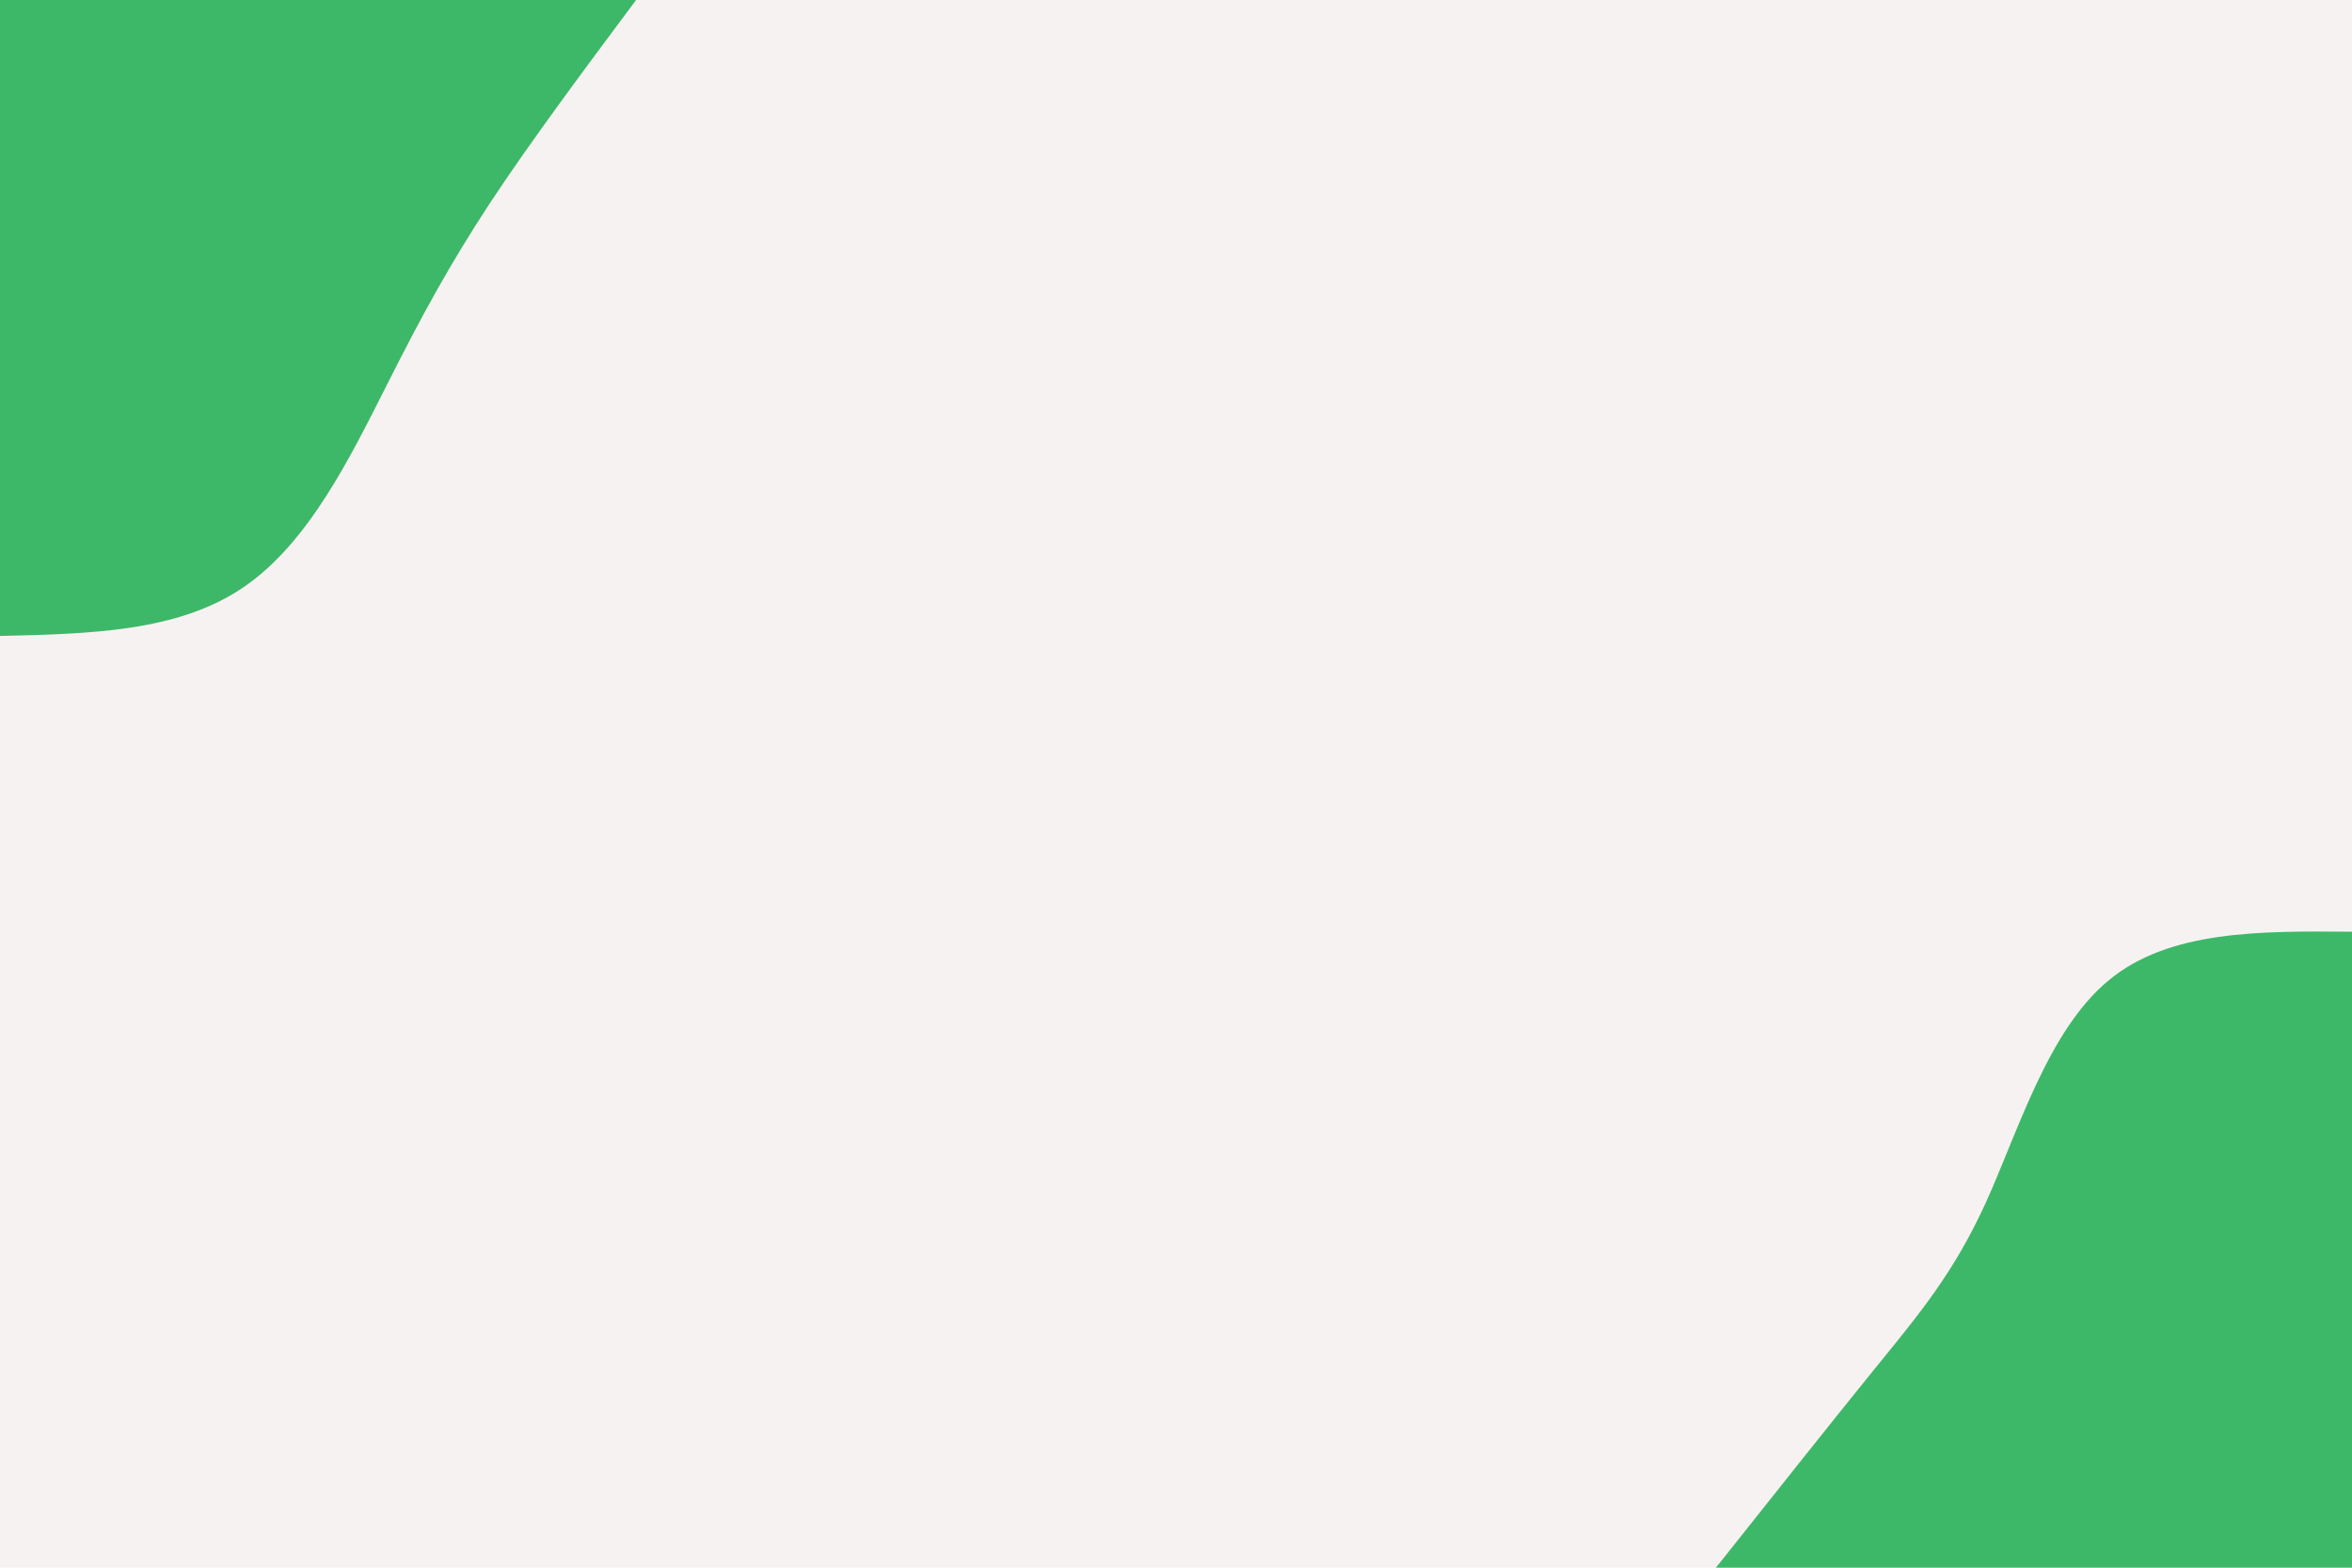
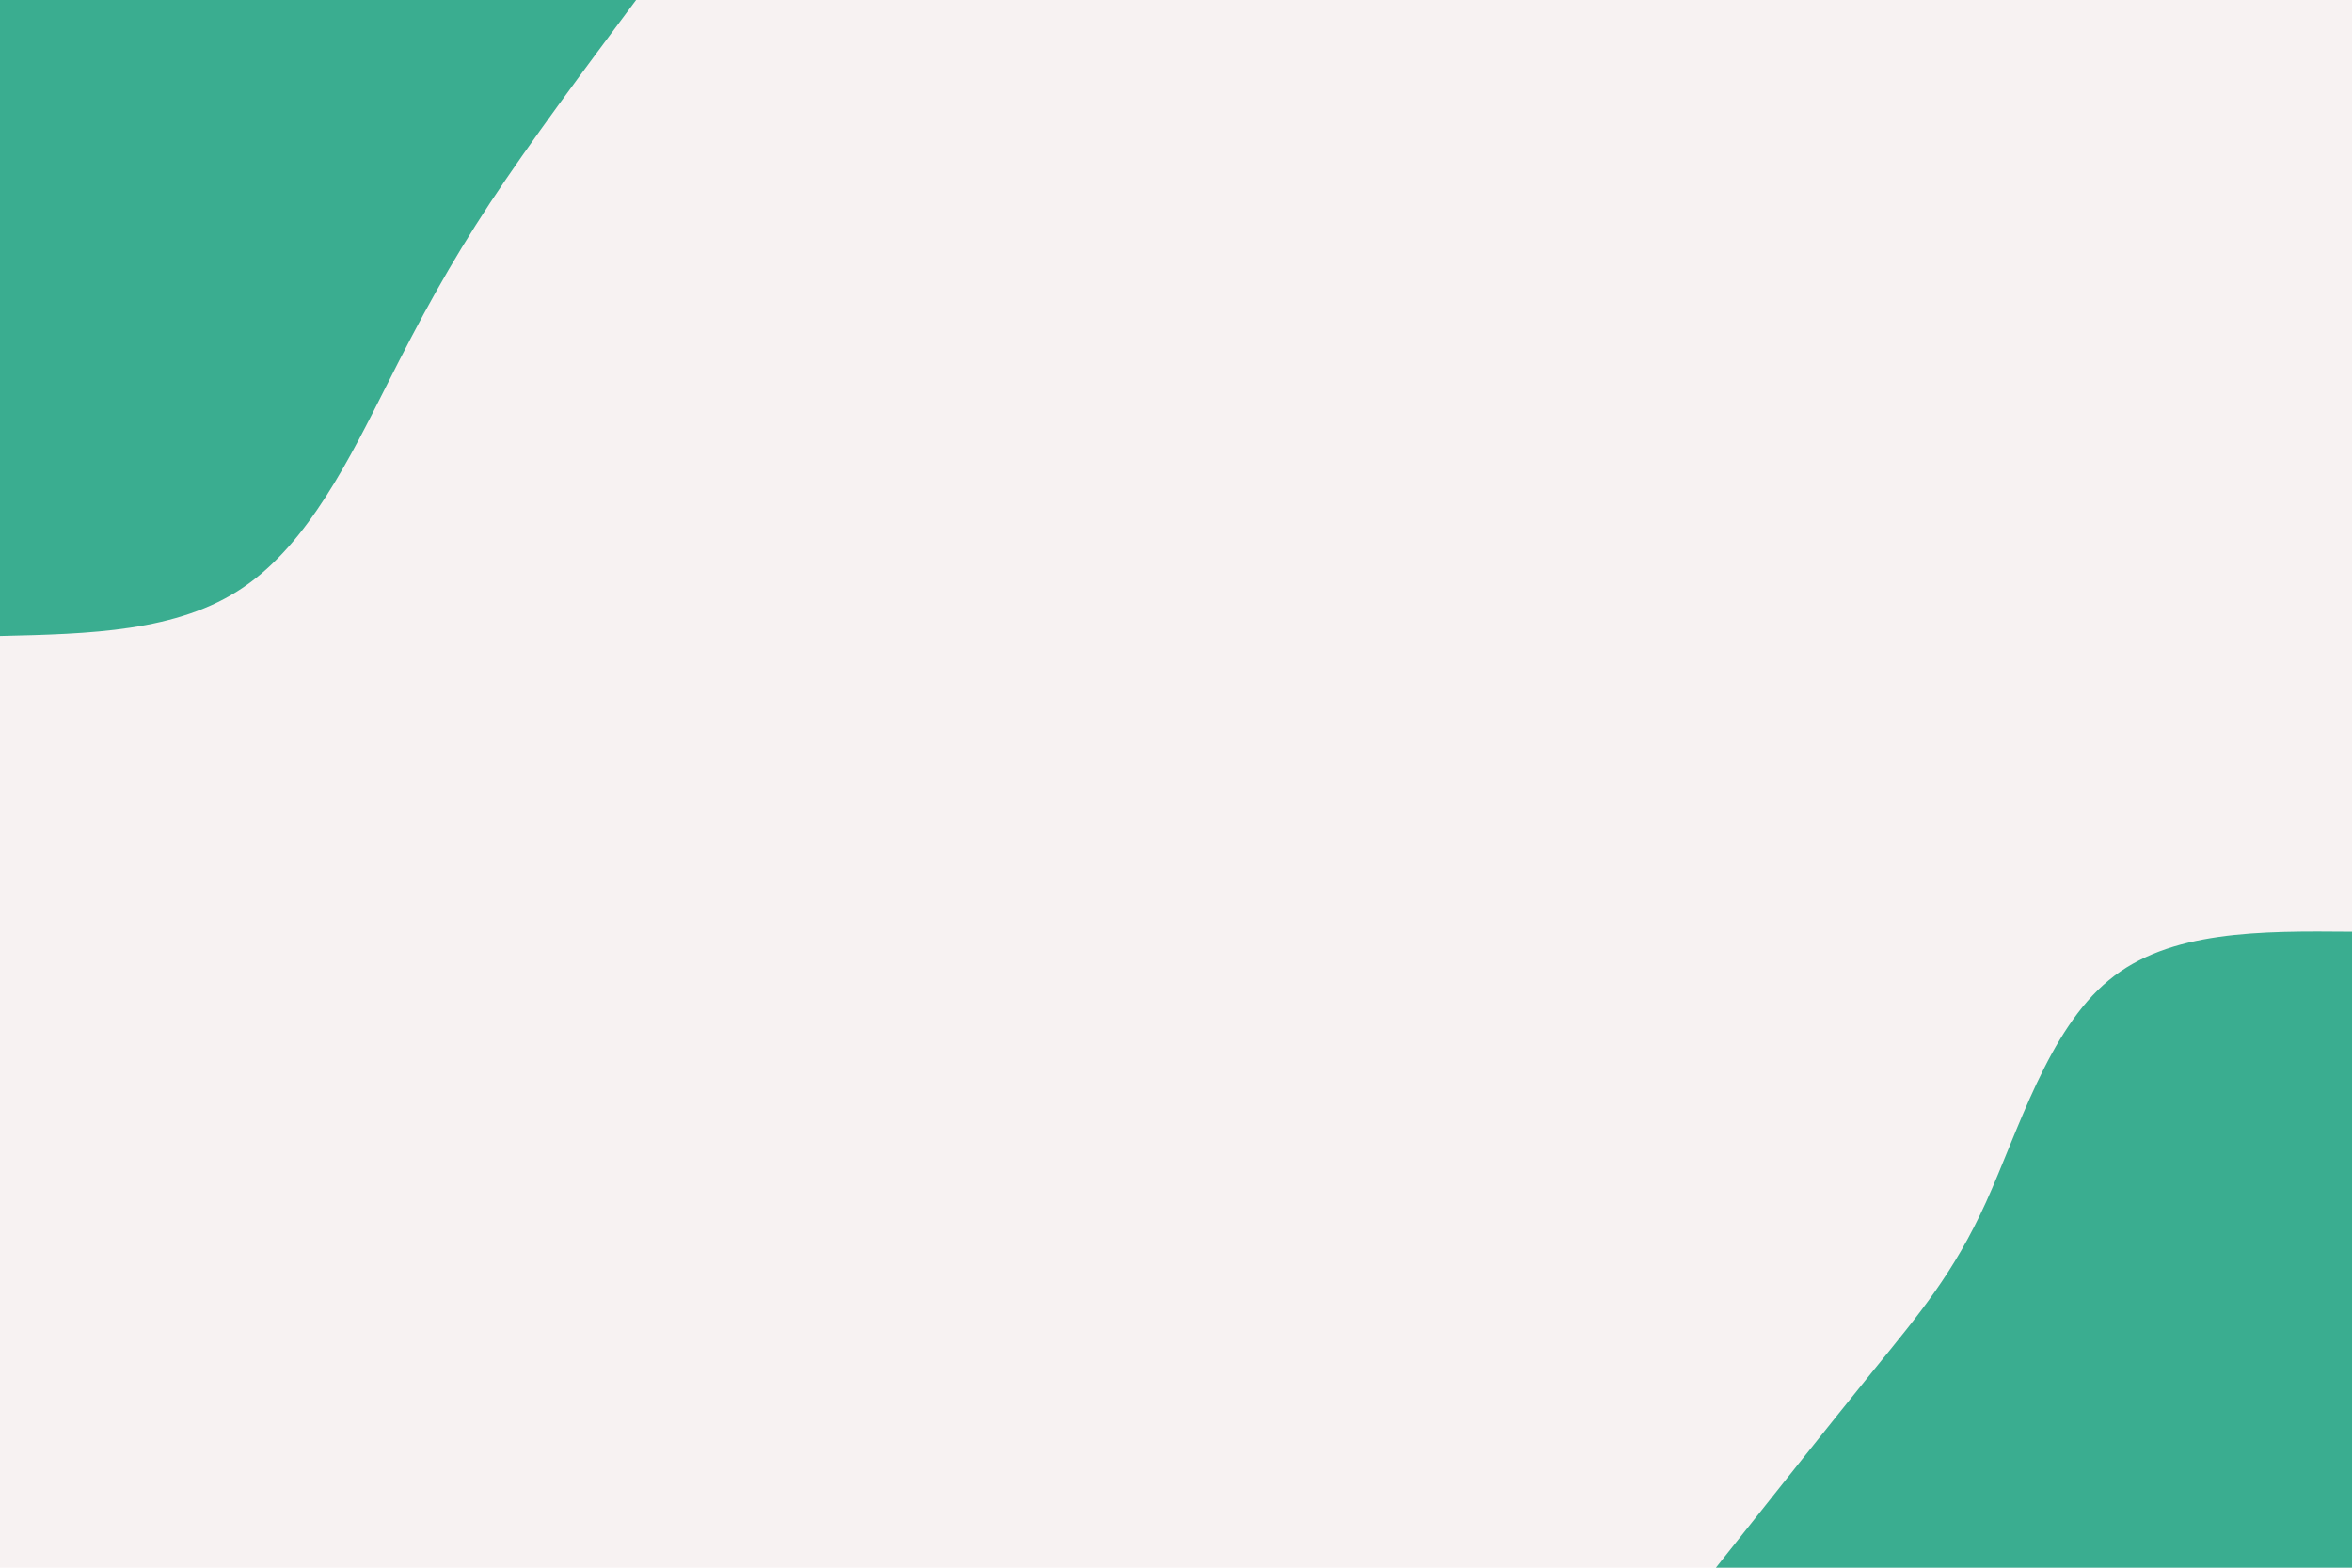
<svg xmlns="http://www.w3.org/2000/svg" id="visual" viewBox="0 0 900 600" width="900" height="600" version="1.1">
  <rect x="0" y="0" width="900" height="600" fill="#F7F2F2" />
  <defs>
    <linearGradient id="grad1_0" x1="33.3%" y1="100%" x2="100%" y2="0%">
      <stop offset="20%" stop-color="#f7F2F2" stop-opacity="1" />
      <stop offset="80%" stop-color="#f7F2F2" stop-opacity="1" />
    </linearGradient>
  </defs>
  <defs>
    <linearGradient id="grad2_0" x1="0%" y1="100%" x2="66.7%" y2="0%">
      <stop offset="20%" stop-color="#f7F2F2" stop-opacity="1" />
      <stop offset="80%" stop-color="#f7F2F2" stop-opacity="1" />
    </linearGradient>
  </defs>
  <g transform="translate(900, 600)">
-     <path d="M-243.4 0C-221.8 -27.2 -200.3 -54.3 -182.9 -75.8C-165.5 -97.2 -152.3 -112.9 -140 -140C-127.7 -167.1 -116.3 -205.7 -93.1 -224.8C-70 -244 -35 -243.7 0 -243.4L0 0Z" fill="#3DB868" />
+     <path d="M-243.4 0C-221.8 -27.2 -200.3 -54.3 -182.9 -75.8C-165.5 -97.2 -152.3 -112.9 -140 -140C-127.7 -167.1 -116.3 -205.7 -93.1 -224.8C-70 -244 -35 -243.7 0 -243.4L0 0Z" fill="#3aad90" />
  </g>
  <g transform="translate(0, 0)">
-     <path d="M243.4 0C223.2 27.1 203 54.2 187.5 77.7C172.1 101.2 161.2 121.1 147.8 147.8C134.3 174.4 118.2 207.8 93.1 224.8C68.1 241.9 34 242.6 0 243.4L0 0Z" fill="#3DB868" />
+     <path d="M243.4 0C223.2 27.1 203 54.2 187.5 77.7C172.1 101.2 161.2 121.1 147.8 147.8C134.3 174.4 118.2 207.8 93.1 224.8C68.1 241.9 34 242.6 0 243.4L0 0Z" fill="#3aad90" />
  </g>
</svg>
